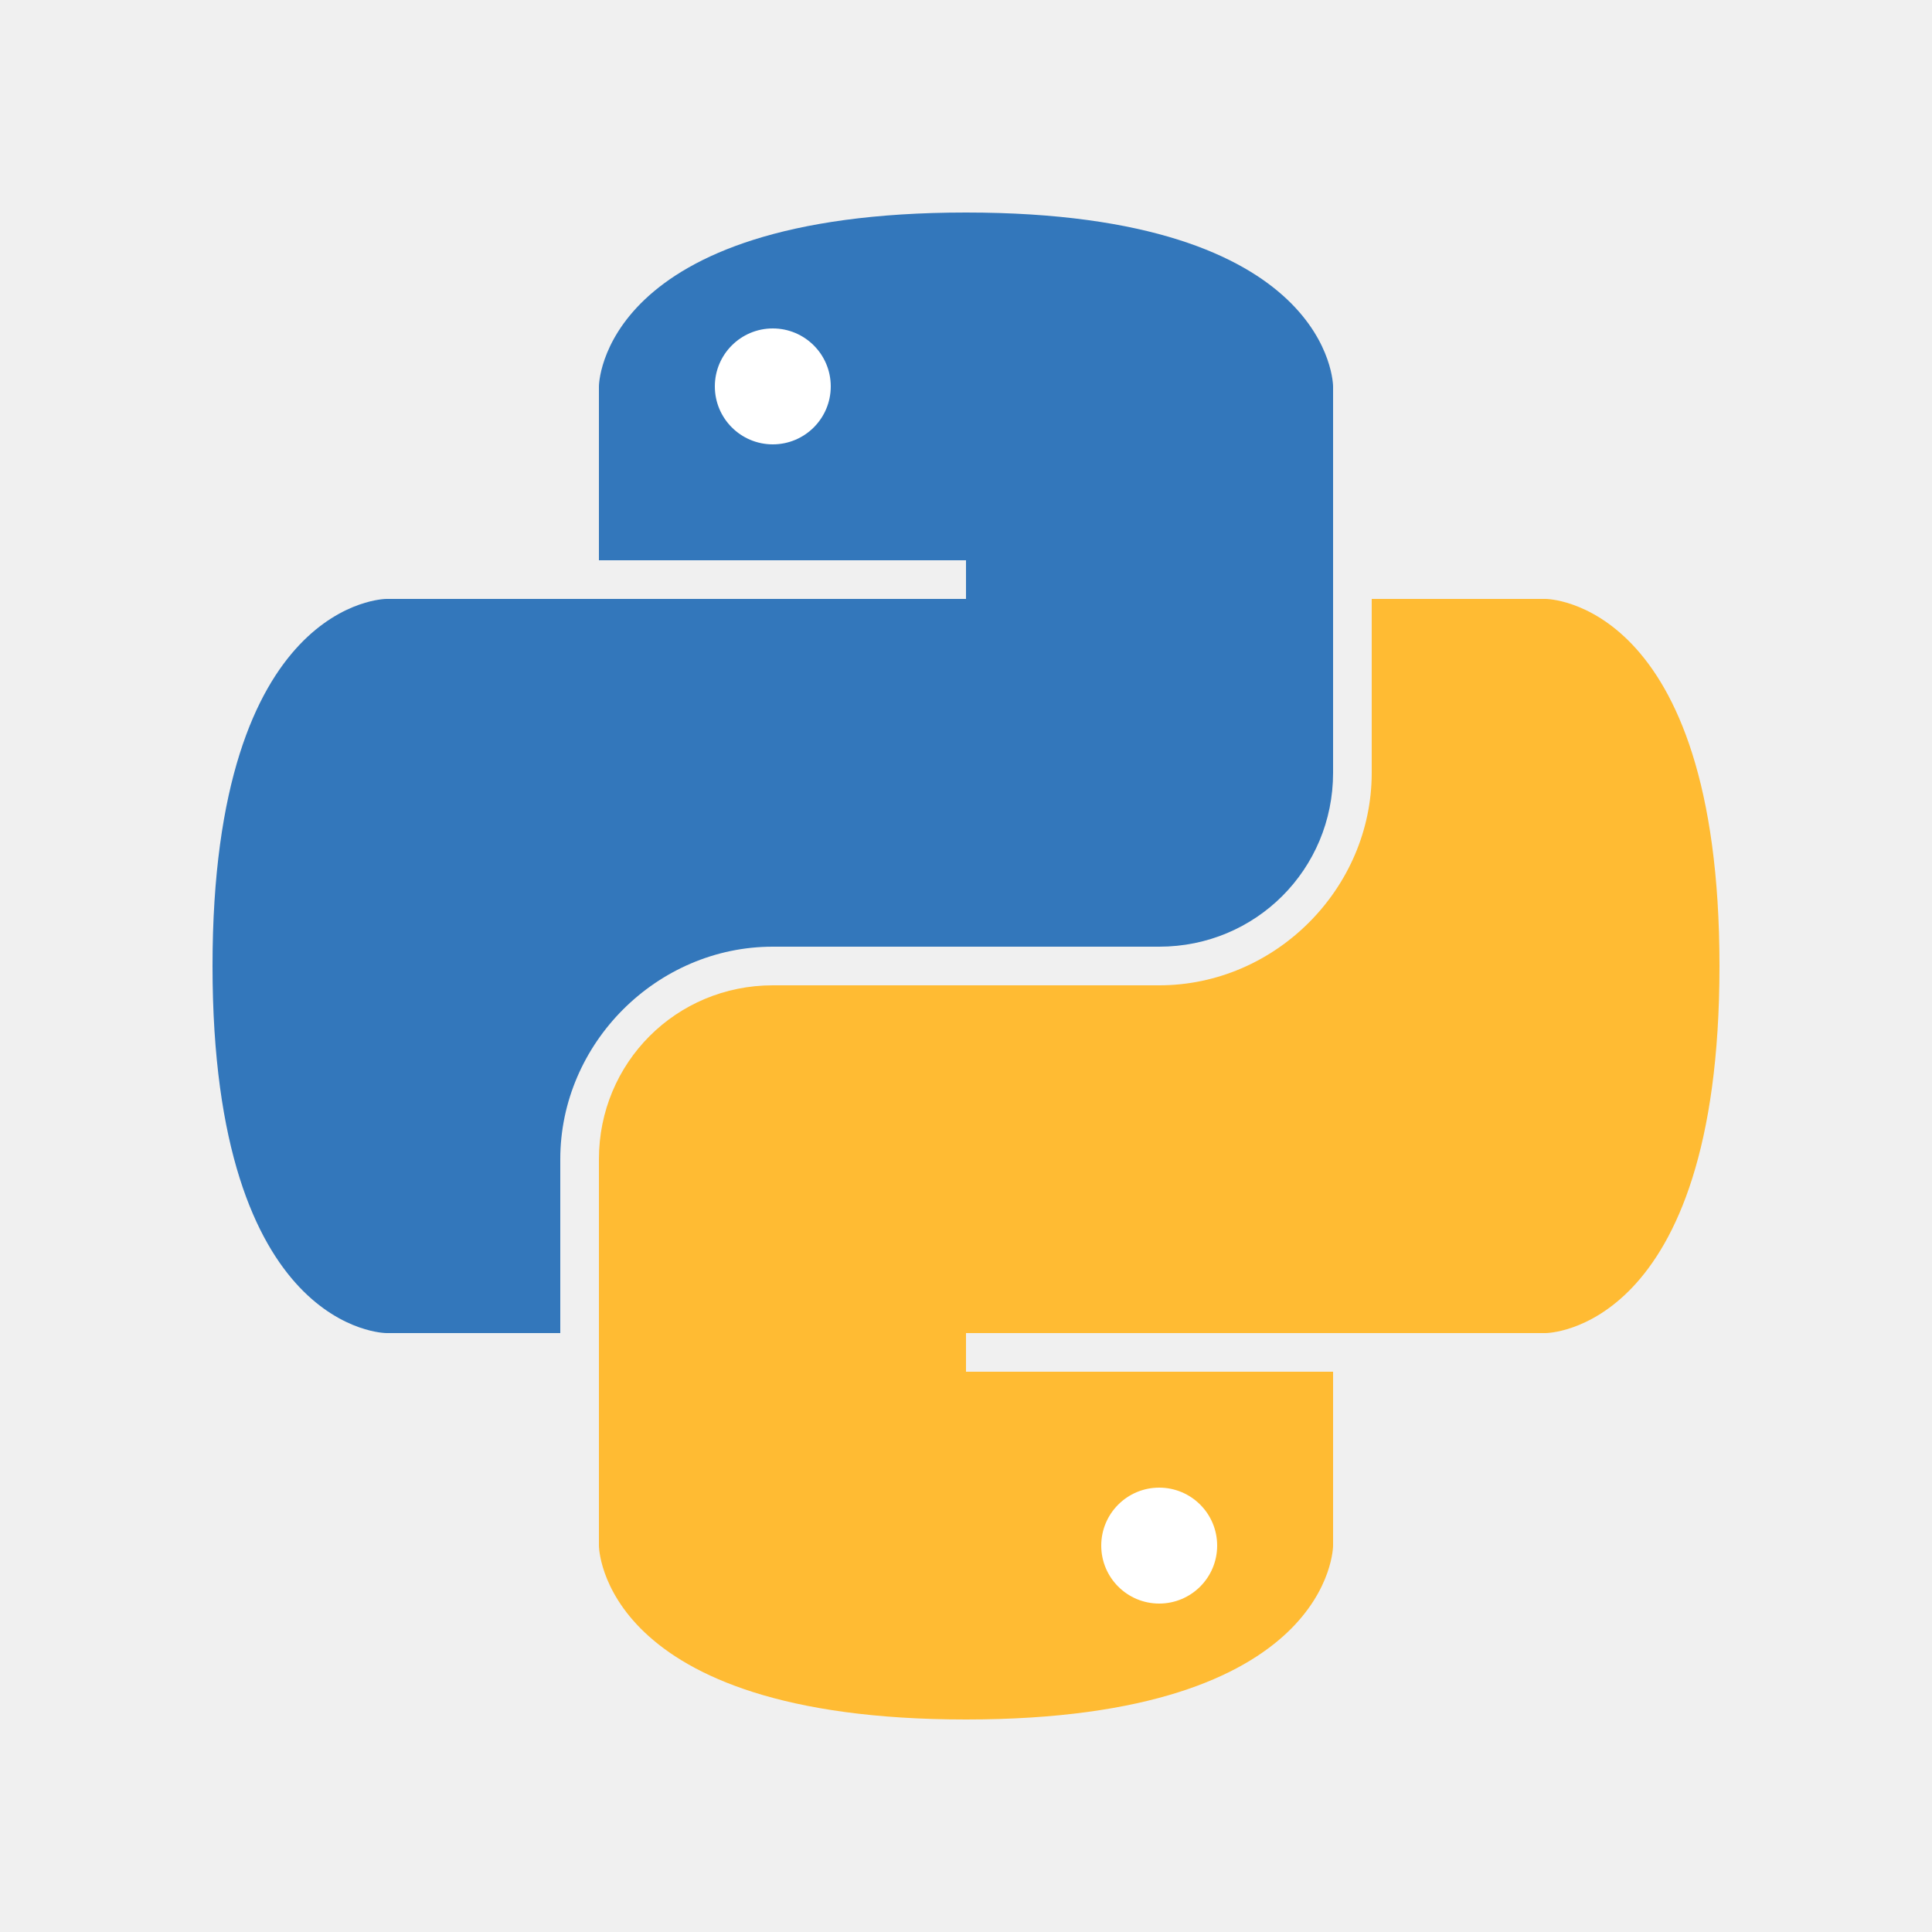
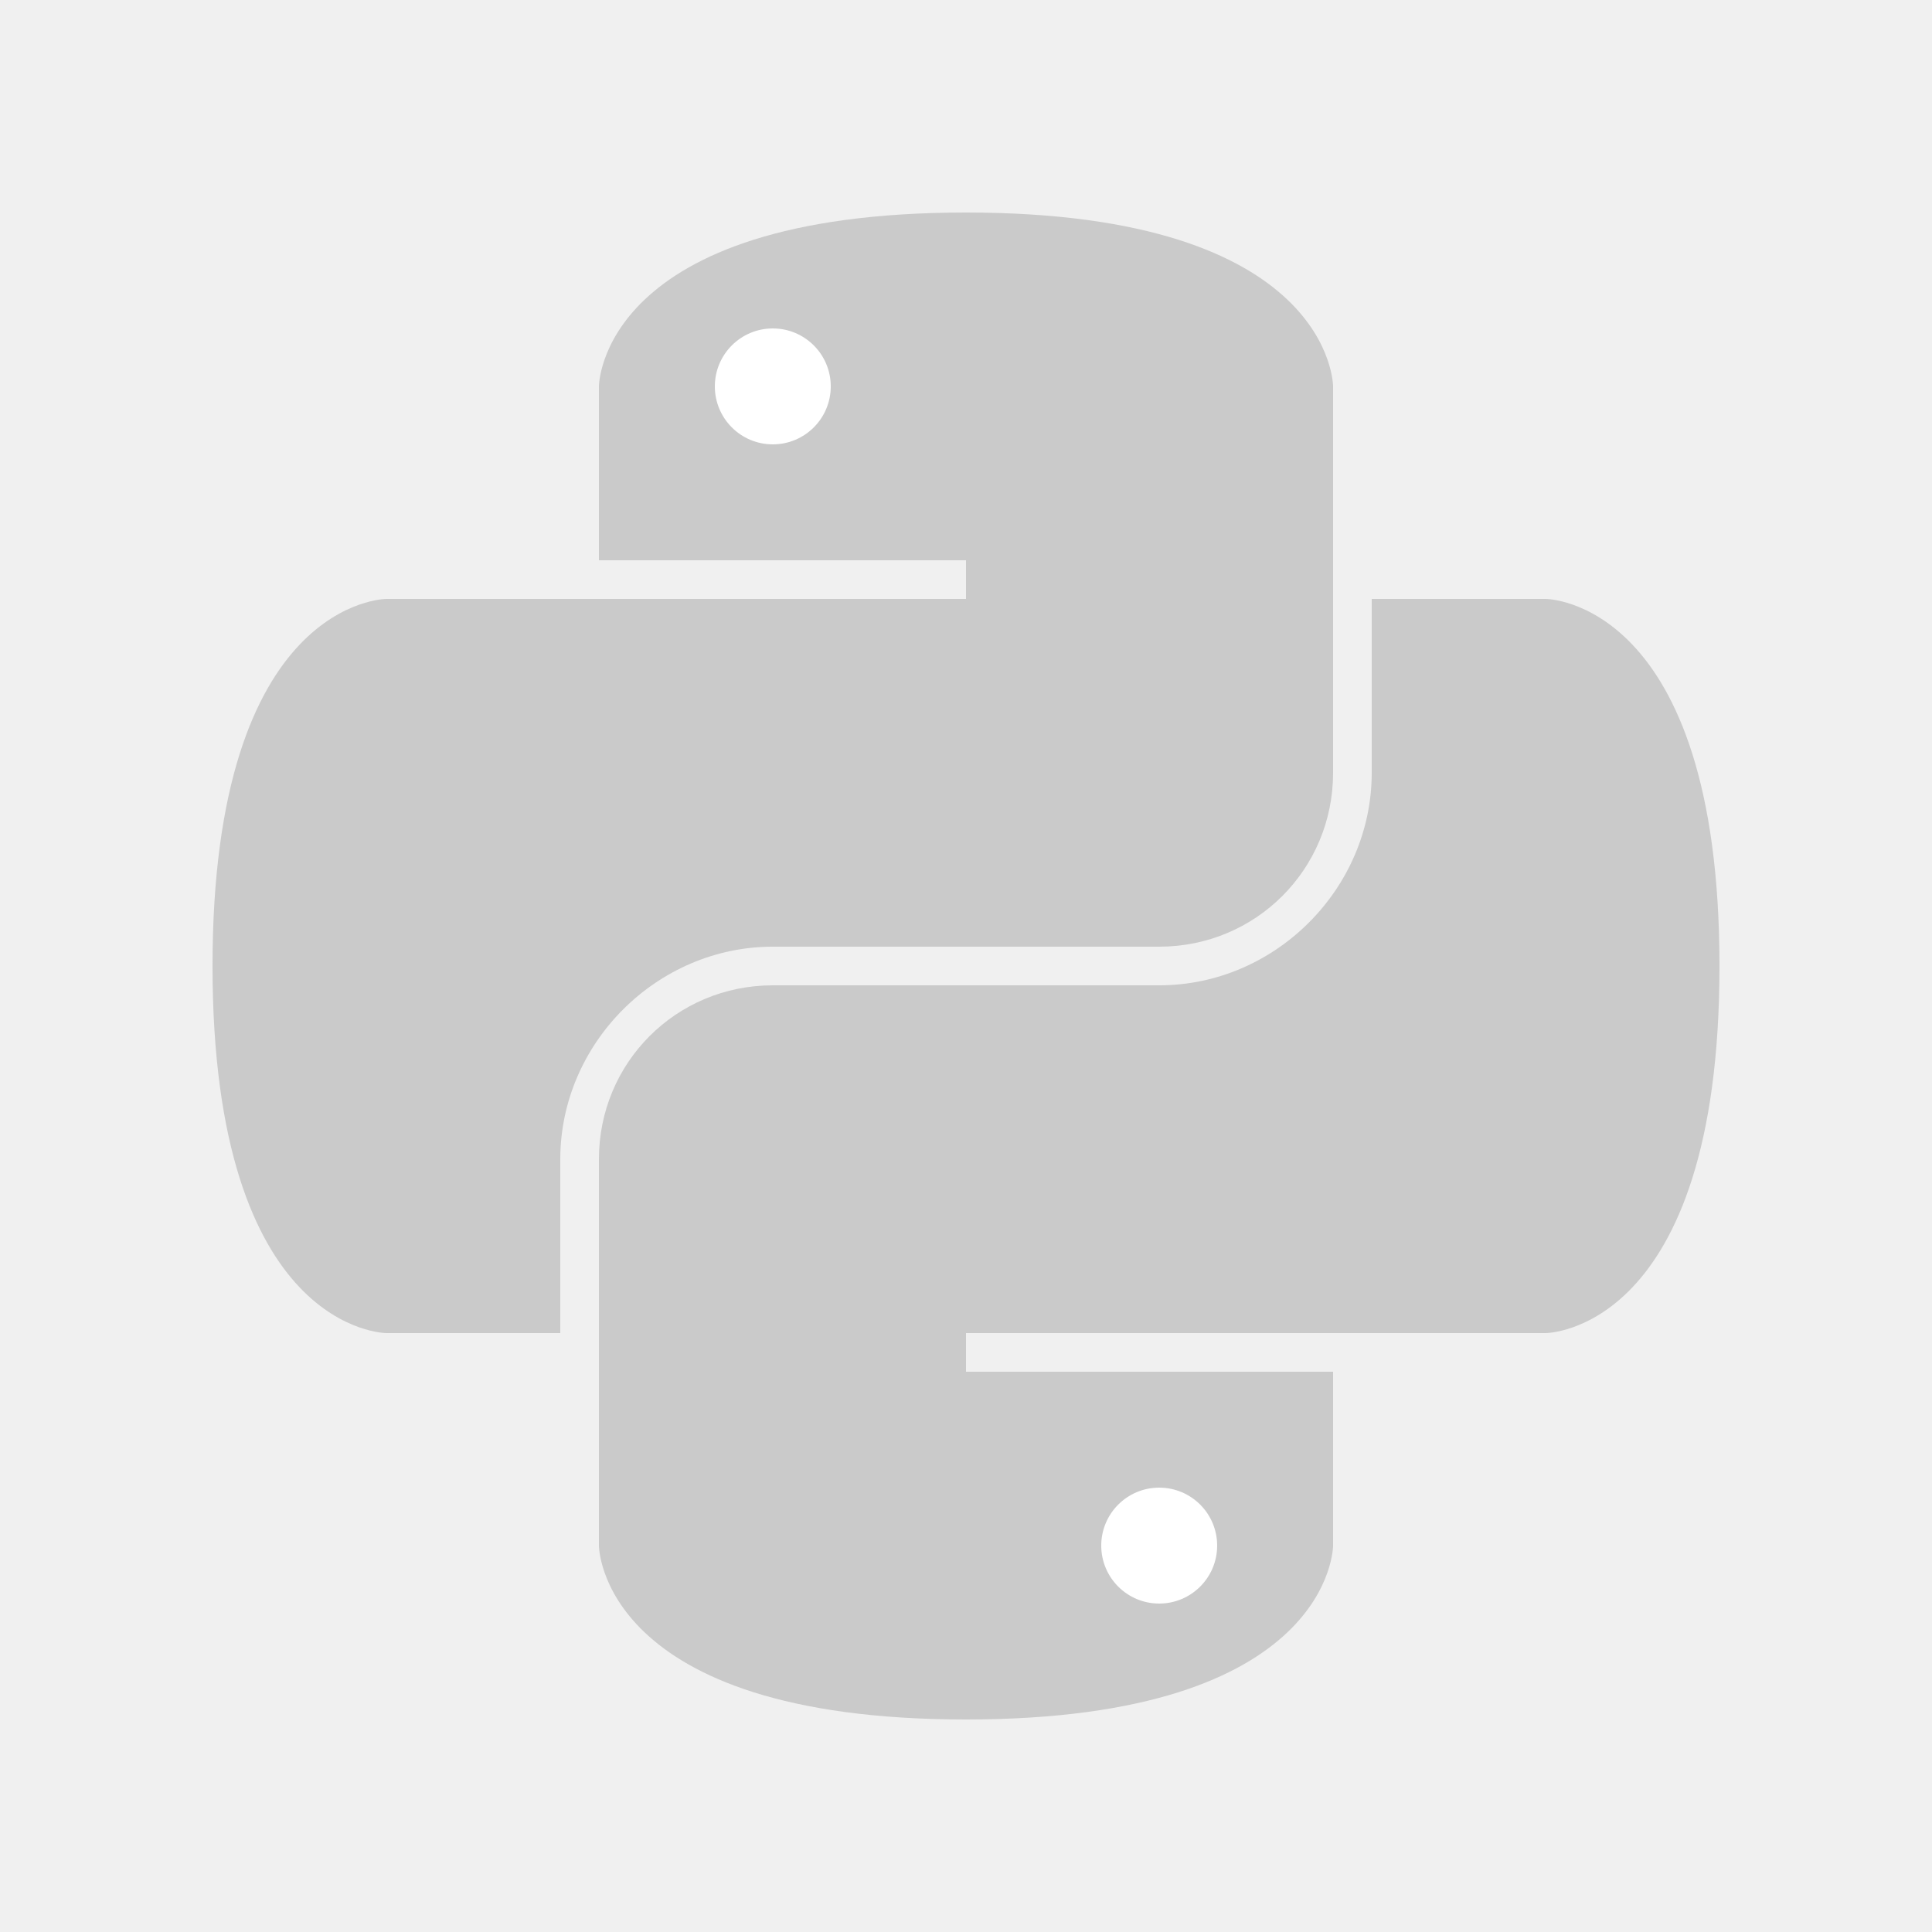
<svg xmlns="http://www.w3.org/2000/svg" width="500" height="500" viewBox="0 0 500 500" version="1.1" id="svg01">
  <defs id="defs01" />
  <g id="layer1" style="display:inline">
-     <path d="M 250,155 H 100 c 0,0 -45,0 -45,95 0,95 45,95 45,95 h 45 v -45 c 0,-30 25,-55 55,-55 h 100 c 25,0 45,-20 45,-45 V 100 c 0,0 0,-45 -95,-45 -95,0 -95,45 -95,45 v 45 h 95 z" id="path101" style="fill:#3377bb;fill-opacity:1" />
-     <path d="m 250,345 h 150 c 0,0 45,0 45,-95 0,-95 -45,-95 -45,-95 h -45 v 45 c 0,30 -25,55 -55,55 H 200 c -25,0 -45,20 -45,45 v 100 c 0,0 0,45 95,45 95,0 95,-45 95,-45 v -45 h -95 z" id="path102" style="fill:#ffbb33;fill-opacity:1" />
+     <path d="M 250,155 H 100 c 0,0 -45,0 -45,95 0,95 45,95 45,95 h 45 v -45 c 0,-30 25,-55 55,-55 h 100 c 25,0 45,-20 45,-45 V 100 c 0,0 0,-45 -95,-45 -95,0 -95,45 -95,45 v 45 h 95 z" id="path101" style="fill:#cacaca;fill-opacity:1" />
+     <path d="m 250,345 h 150 c 0,0 45,0 45,-95 0,-95 -45,-95 -45,-95 h -45 v 45 c 0,30 -25,55 -55,55 H 200 c -25,0 -45,20 -45,45 v 100 c 0,0 0,45 95,45 95,0 95,-45 95,-45 v -45 h -95 z" id="path102" style="fill:#cacaca;fill-opacity:1" />
    <circle style="fill:#ffffff;fill-opacity:1" id="path103" cx="200" cy="100" r="15" />
    <circle style="fill:#ffffff;fill-opacity:1" id="path104" cx="300" cy="400" r="15" />
  </g>
</svg>
